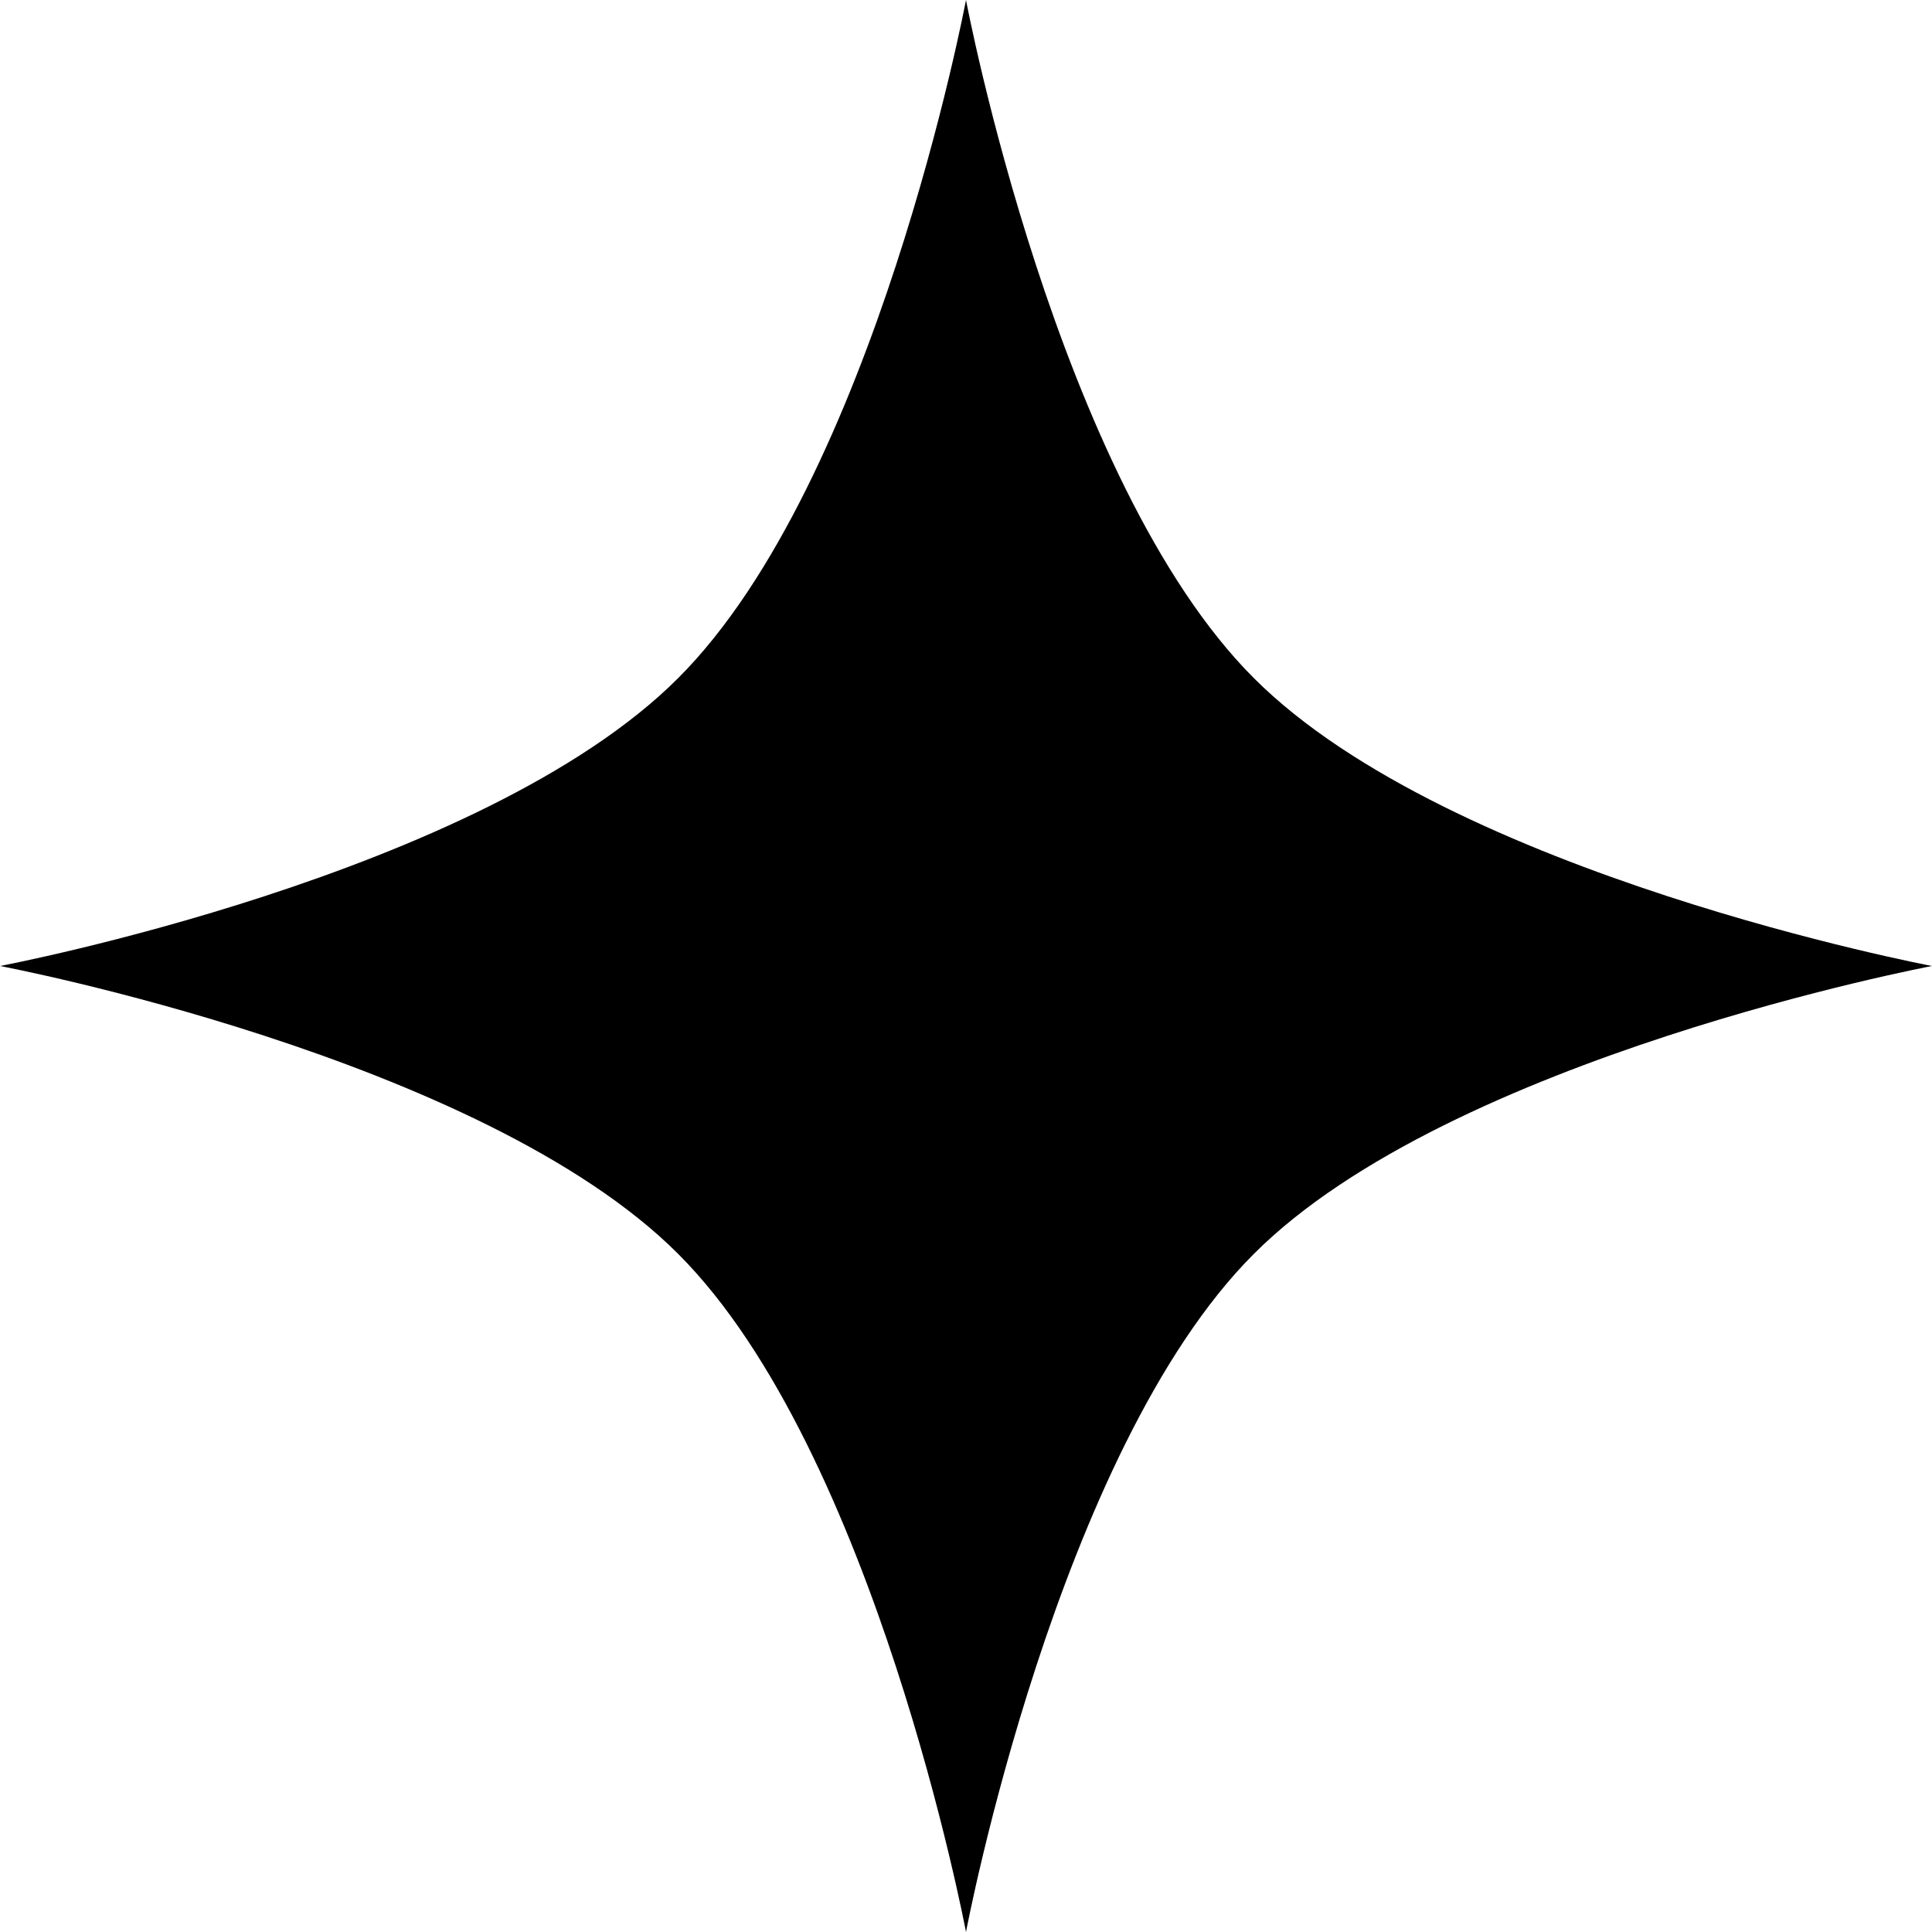
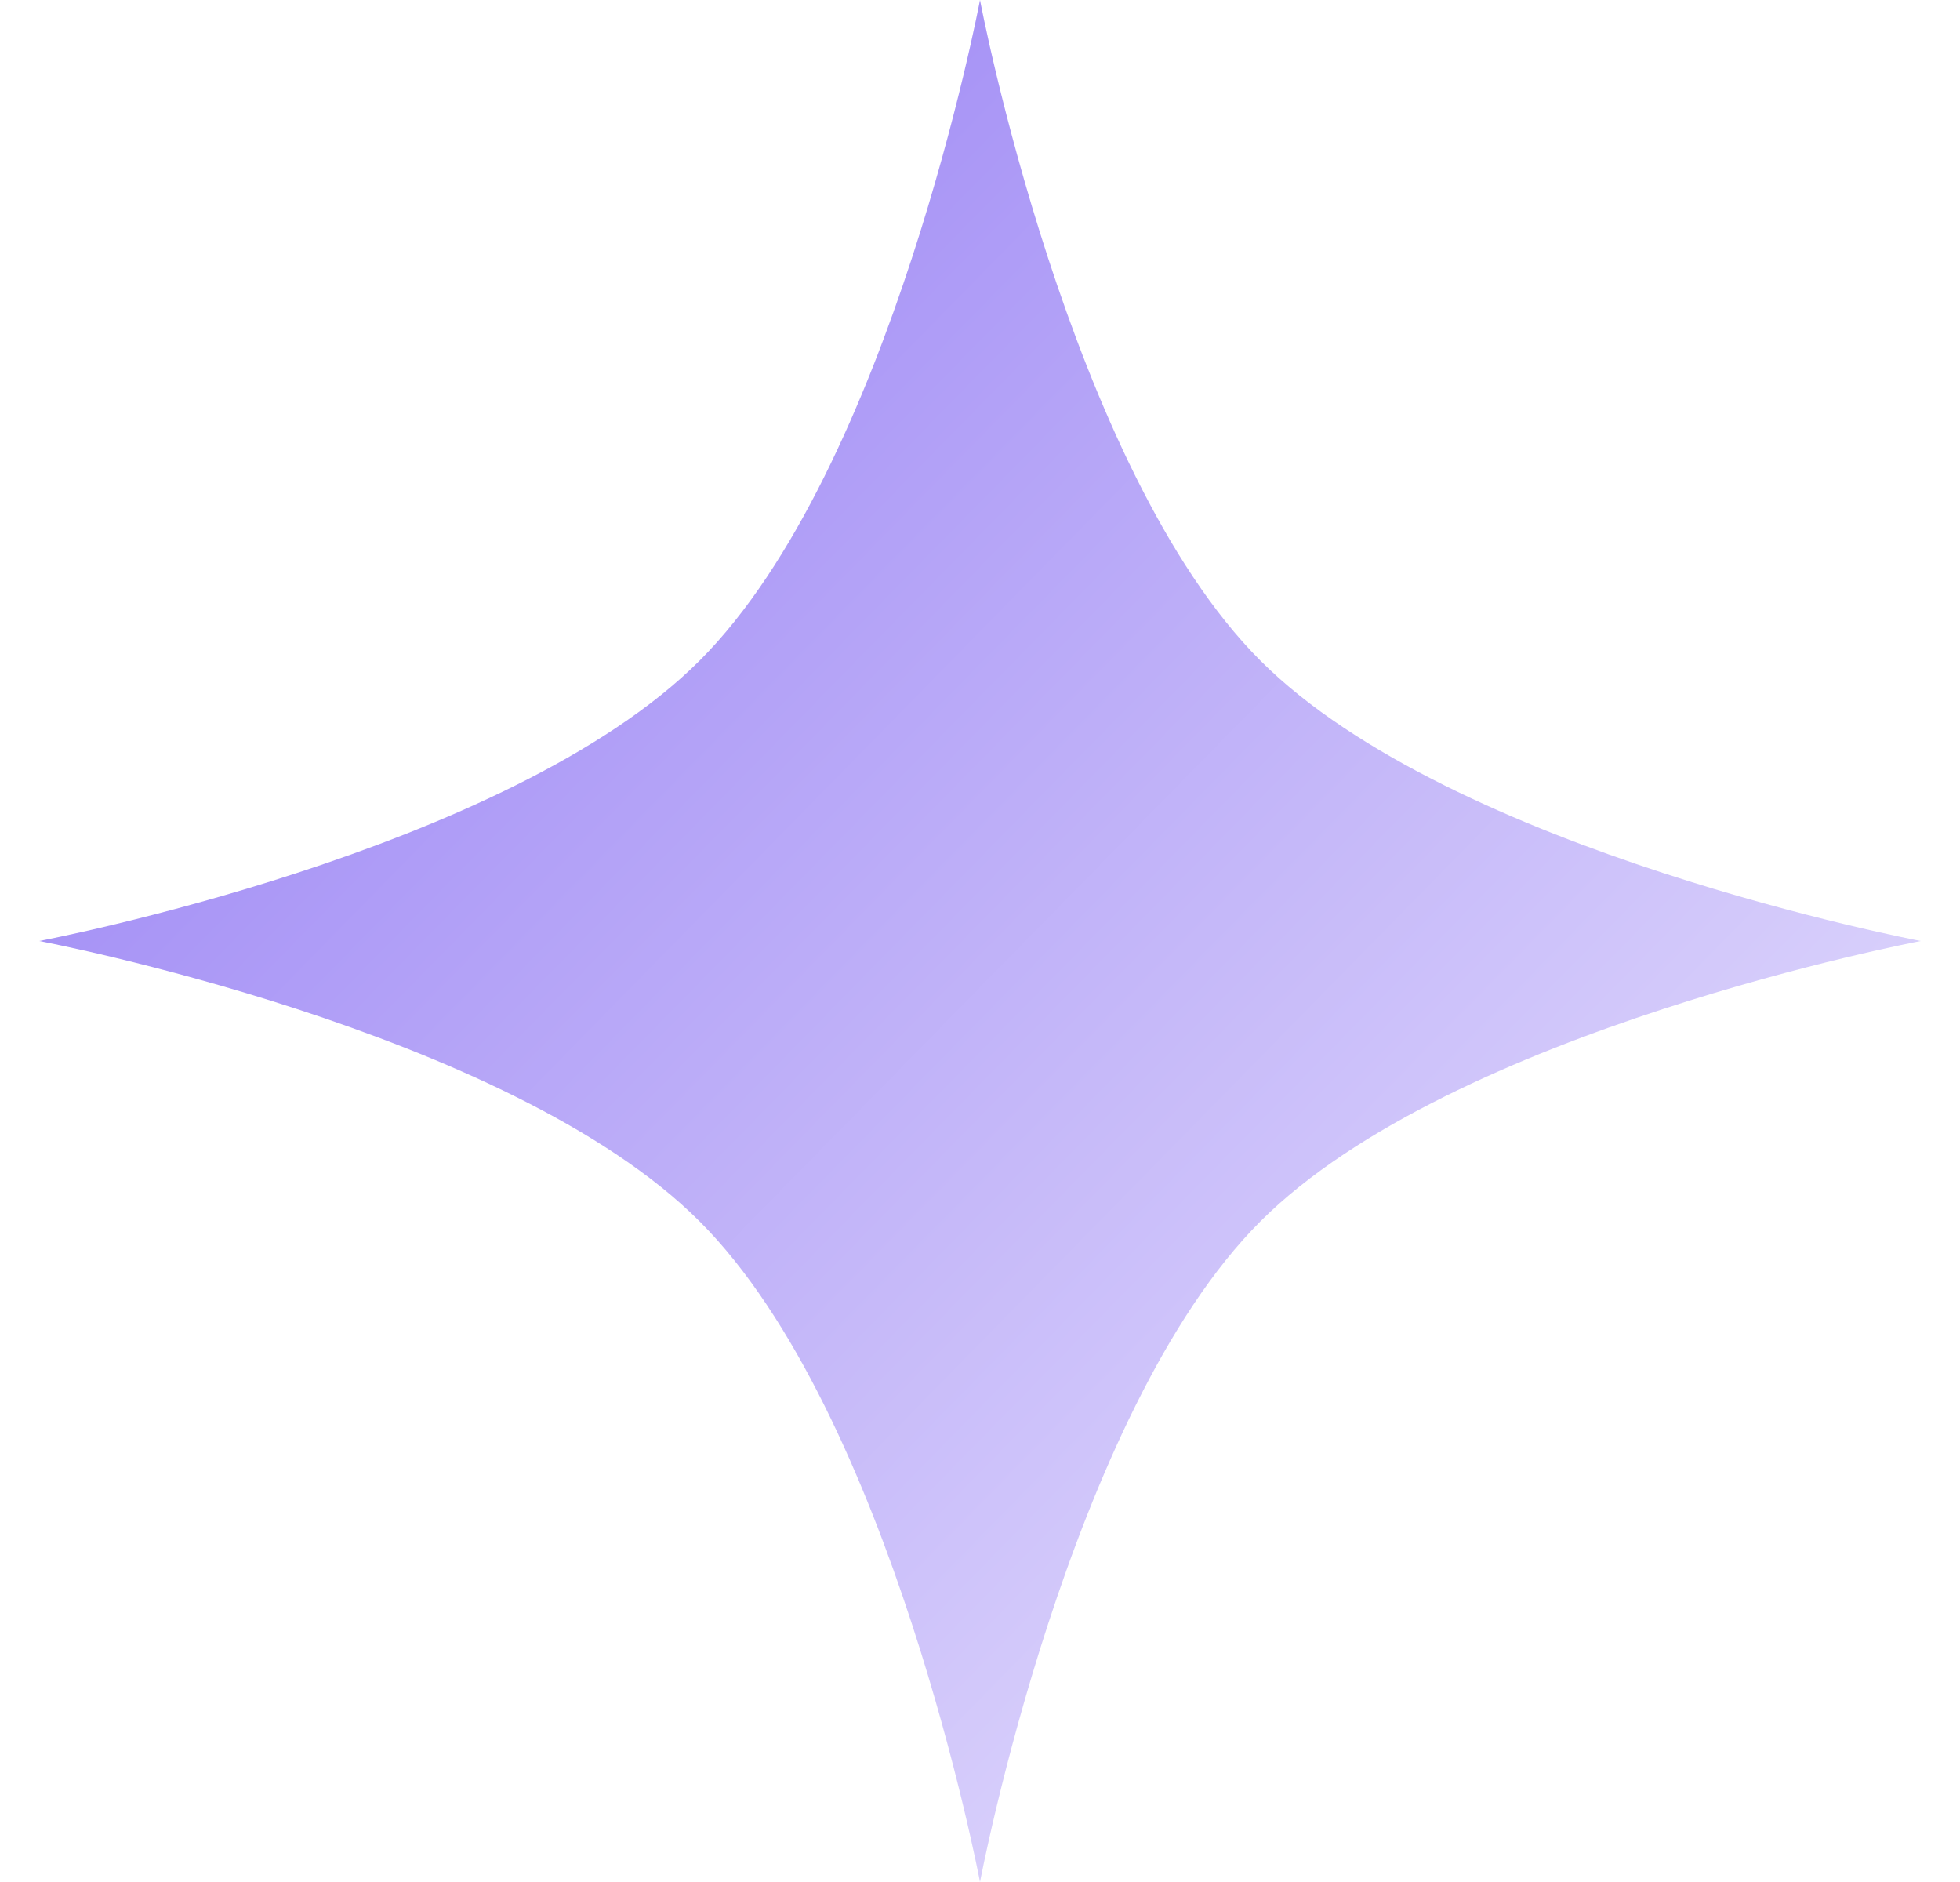
- <svg xmlns="http://www.w3.org/2000/svg" width="24" height="24" viewBox="0 0 24 24" fill="none">
-   <path d="M12 0C12 0 13.127 5.976 15.576 8.424C18.024 10.873 24 12 24 12C24 12 18.024 13.127 15.576 15.576C13.127 18.024 12 24 12 24C12 24 10.873 18.024 8.424 15.576C5.976 13.127 0 12 0 12C0 12 5.976 10.873 8.424 8.424C10.873 5.976 12 0 12 0Z" fill="url(#paint0_linear_106_317)" />
+ <svg xmlns="http://www.w3.org/2000/svg" width="25" height="24" viewBox="0 0 25 24" fill="none">
+   <path d="M12.5 0C12.5 0 13.627 5.976 16.076 8.424C18.524 10.873 24.5 12 24.5 12C24.5 12 18.524 13.127 16.076 15.576C13.627 18.024 12.5 24 12.5 24C12.5 24 11.373 18.024 8.924 15.576C6.476 13.127 0.5 12 0.5 12C0.5 12 6.476 10.873 8.924 8.424C11.373 5.976 12.5 0 12.5 0Z" fill="url(#paint0_linear_1827_1509)" />
  <defs>
-     <linearGradient id="paint0_linear_106_317" x1="-1.26137e-06" y1="-6.698" x2="31.517" y2="24.212" gradientUnits="userSpaceOnUse">
-       <stop stopColor="#8266F2" />
-       <stop offset="1" stopColor="white" />
+     <linearGradient id="paint0_linear_1827_1509" x1="0.5" y1="-6.698" x2="32.017" y2="24.212" gradientUnits="userSpaceOnUse">
+       <stop stop-color="#8266F2" />
+       <stop offset="1" stop-color="white" />
    </linearGradient>
  </defs>
</svg>
